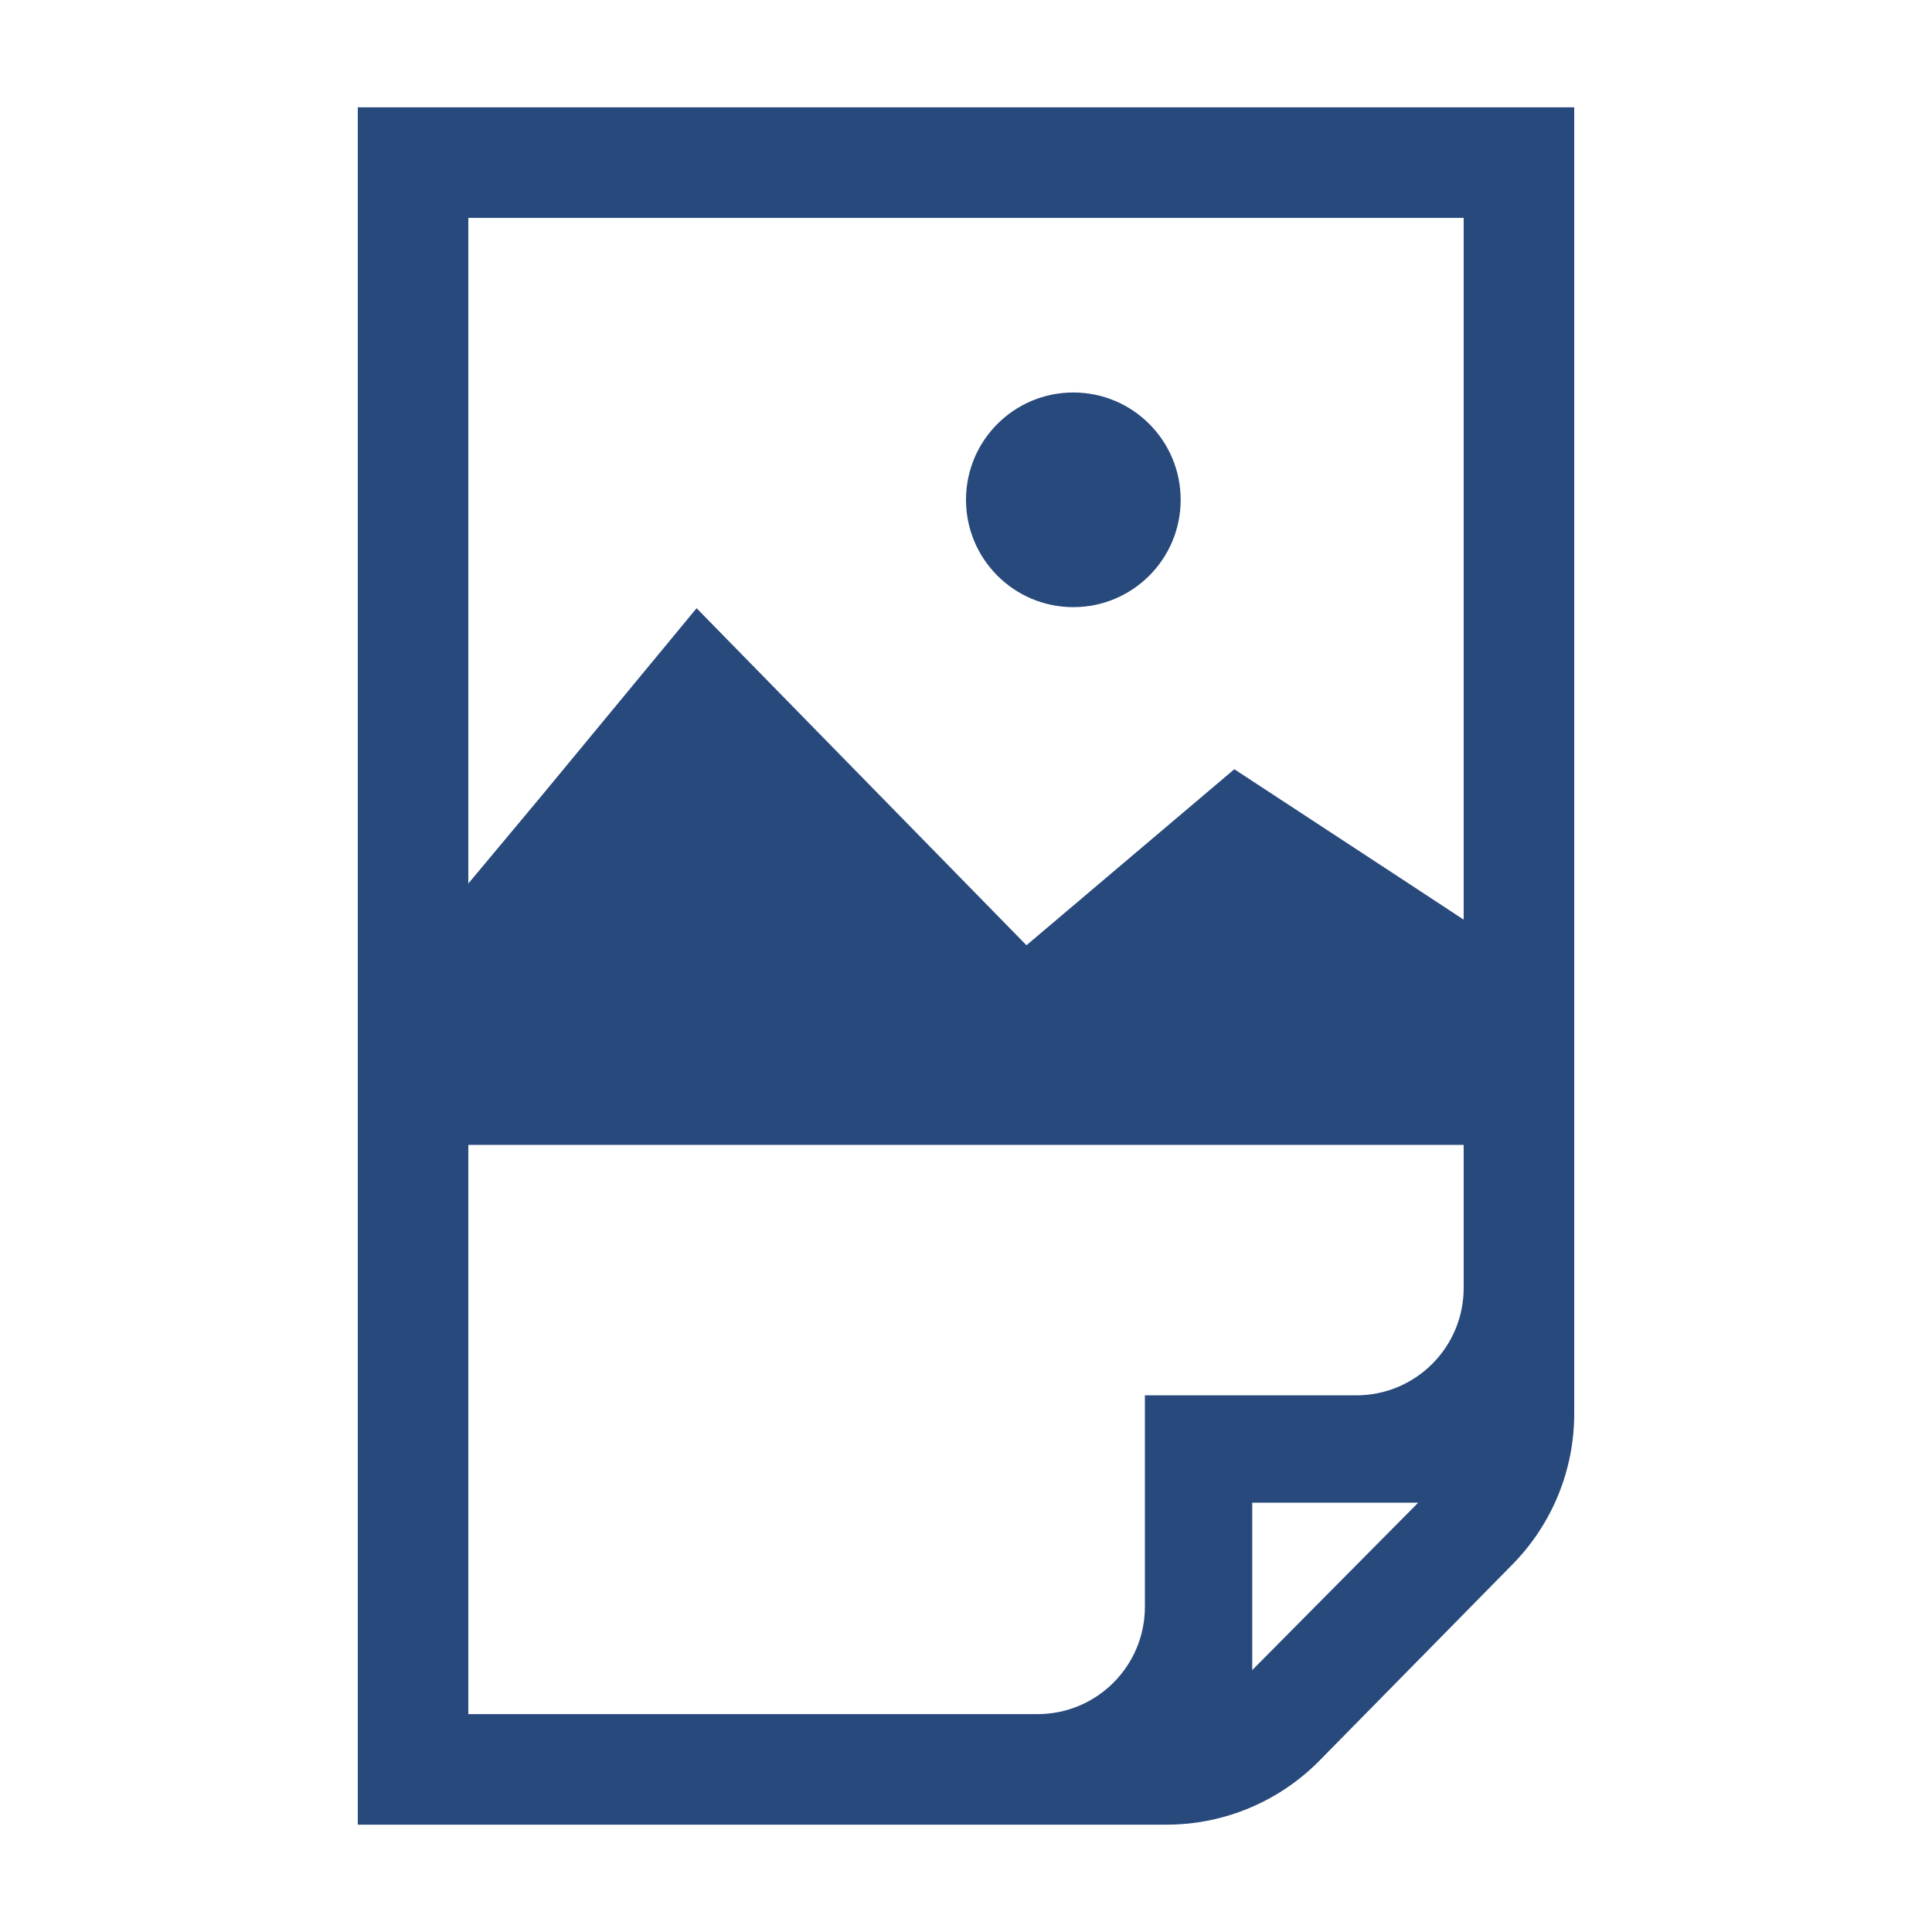
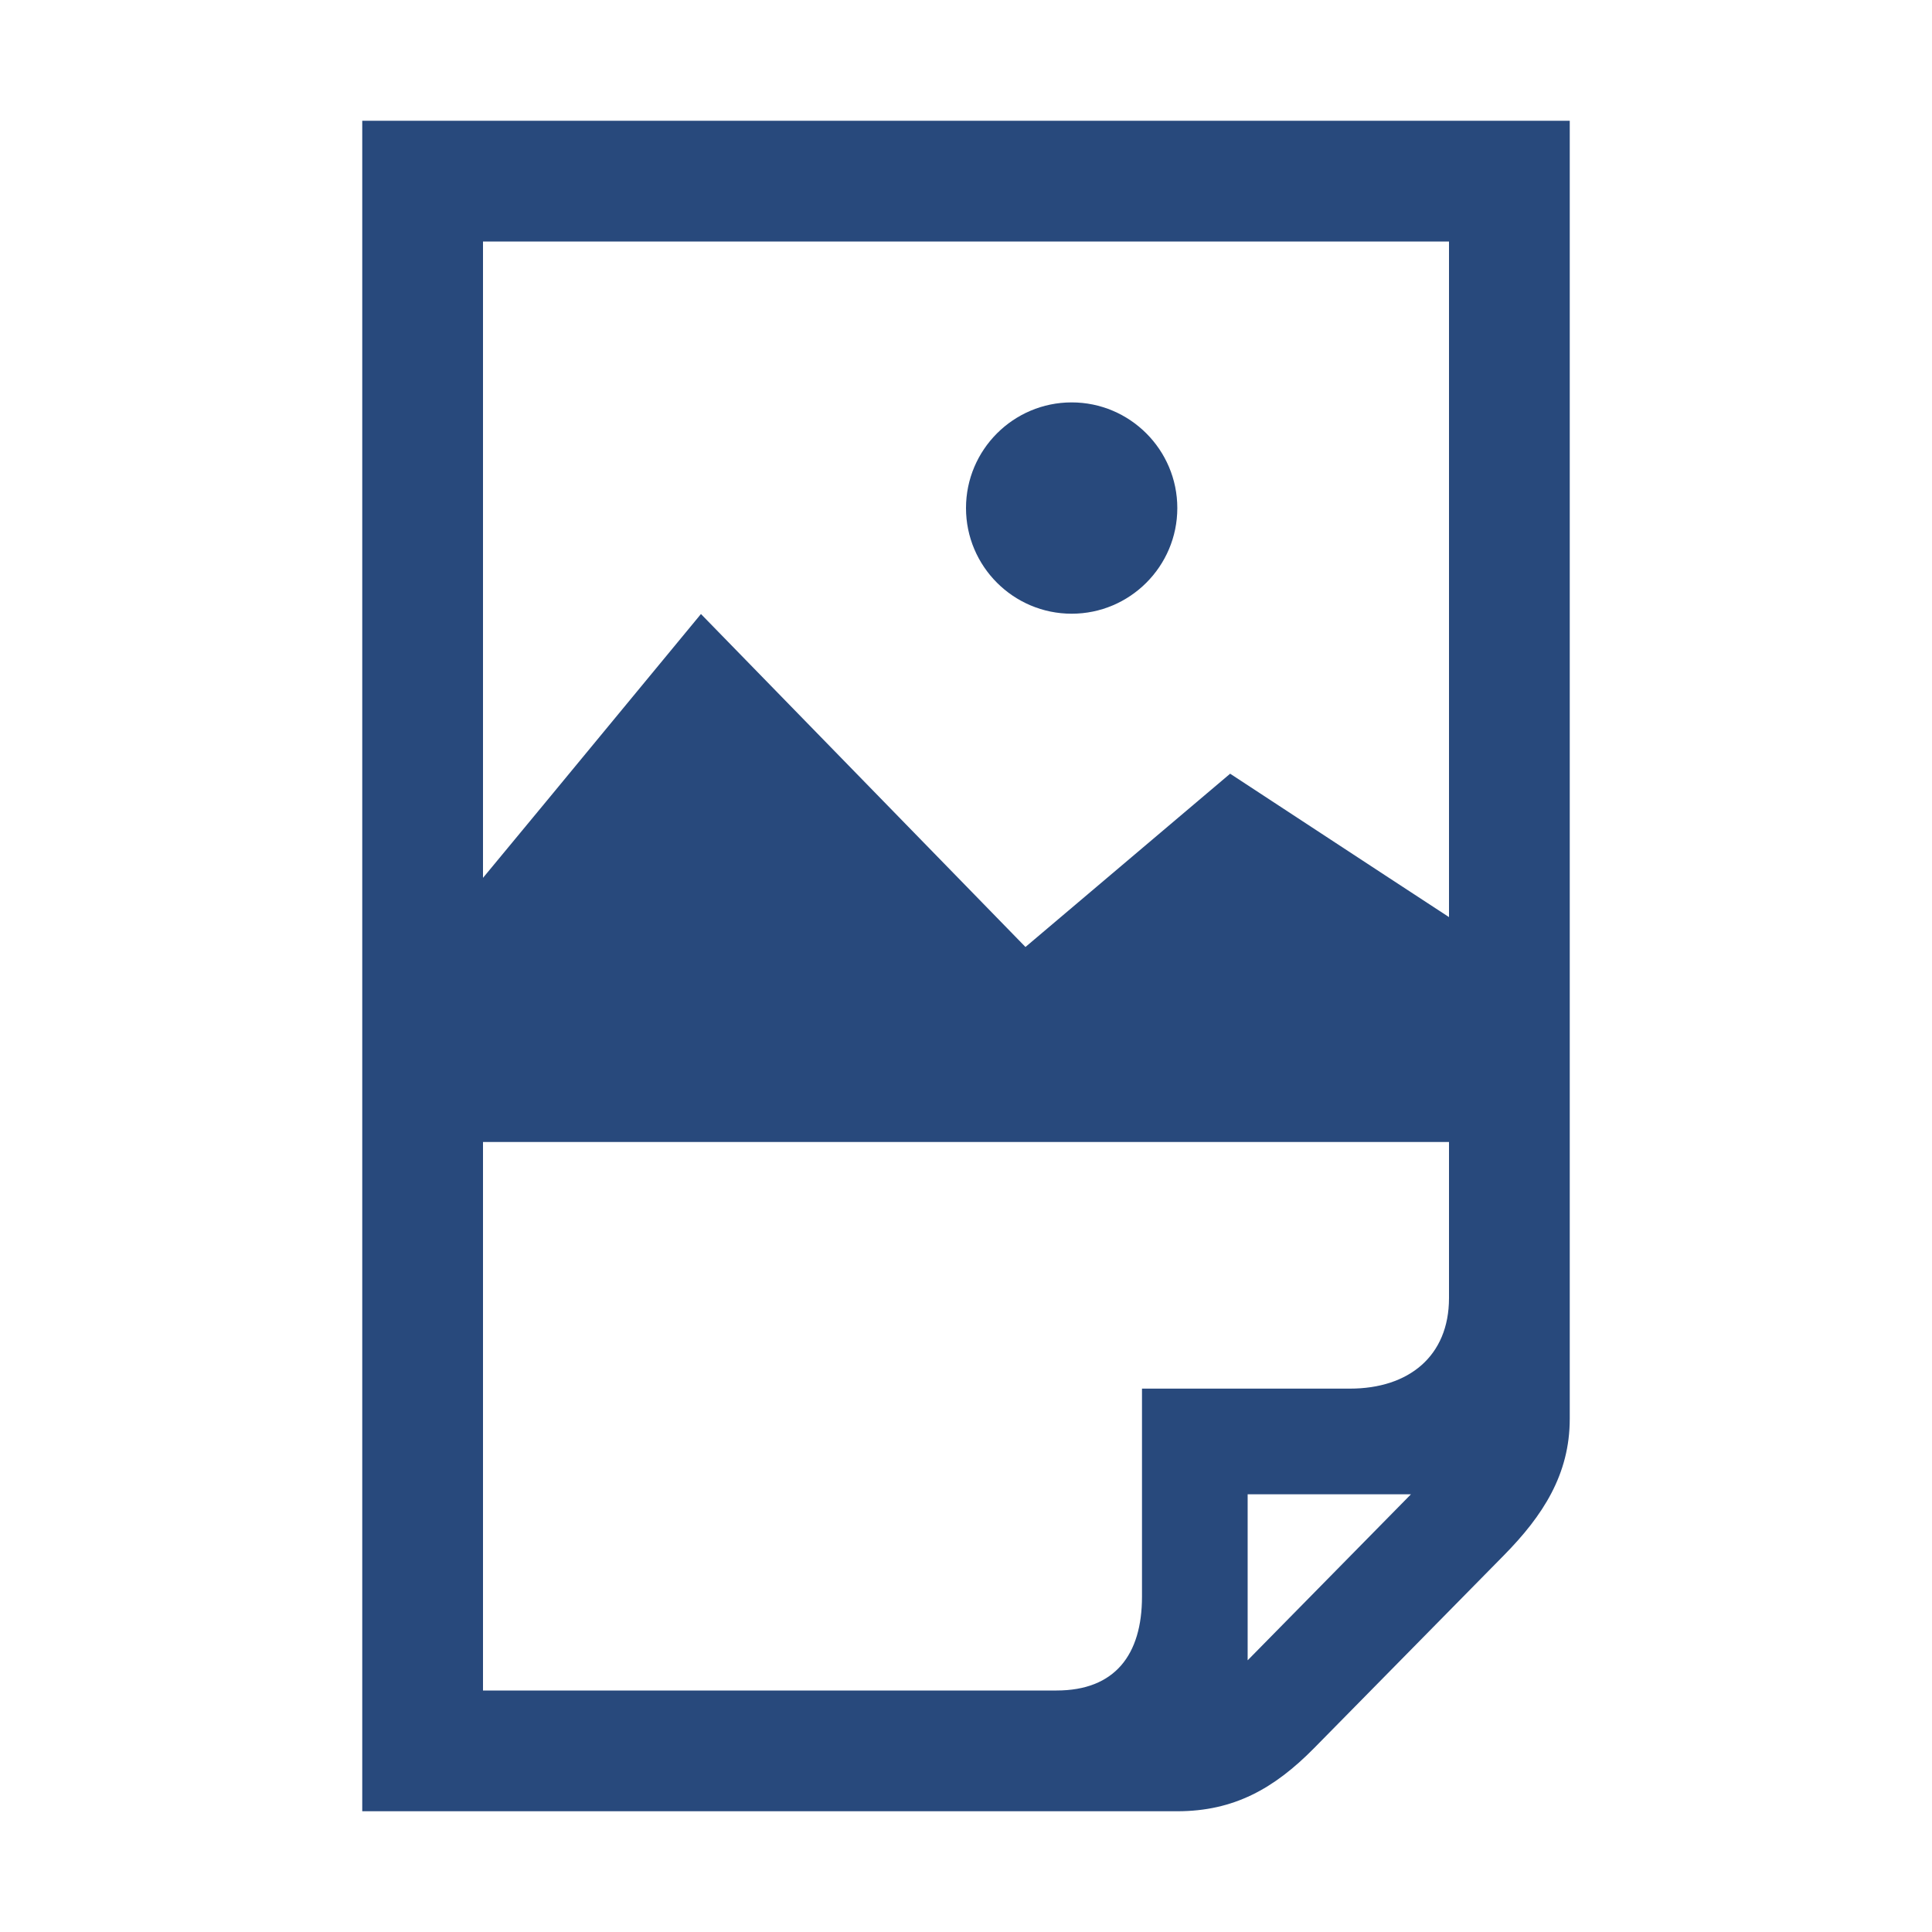
- <svg xmlns="http://www.w3.org/2000/svg" width="16" height="16" viewBox="0 0 54 54">
-   <path d="M10 3v48h22.6a6 6 0 0 0 4.28-1.79l5.39-5.48A6 6 0 0 0 44 39.49V3Zm3.09 3.09h27.82V36a3 3 0 0 1-3 3H32v5.91a3 3 0 0 1-3 3H13.09ZM35 46.68V42h4.64Z" fill="#28497c" />
-   <path d="M38.91 24.39 34.5 21.5l-5.81 4.92L19.47 17l-4.38 5.3L12 26v6h30v-5.58Z" fill="#28497c" />
-   <circle cx="30" cy="13.97" r="3" fill="#28497c" />
+ <svg xmlns="http://www.w3.org/2000/svg" viewBox="0 0 64 64">
+   <path fill="none" d="M0 0h64v64H0z" />
+   <g fill="#28497c">
+     <path d="M35.5 20.33c1.93 0 3.5-1.57 3.5-3.5s-1.57-3.5-3.5-3.5-3.5 1.57-3.5 3.5 1.57 3.5 3.5 3.5Z" />
+     <path d="M12 4v56h27c1.87 0 3.21-.75 4.53-2.09l6.29-6.39C51.11 50.21 52 48.84 52 47V4H12Zm36 4v22.38L45.89 29l-5.14-3.37-6.78 5.74-10.75-11.03-5.11 6.19L16 29.08V8h32Zm-6.67 47v-5.5h5.41L41.33 55Zm3.39-9h-6.89v6.89c0 1.93-.9 3.11-2.83 3.11H16V37.83h32V43c0 1.93-1.34 3-3.28 3Z" />
+   </g>
</svg>
